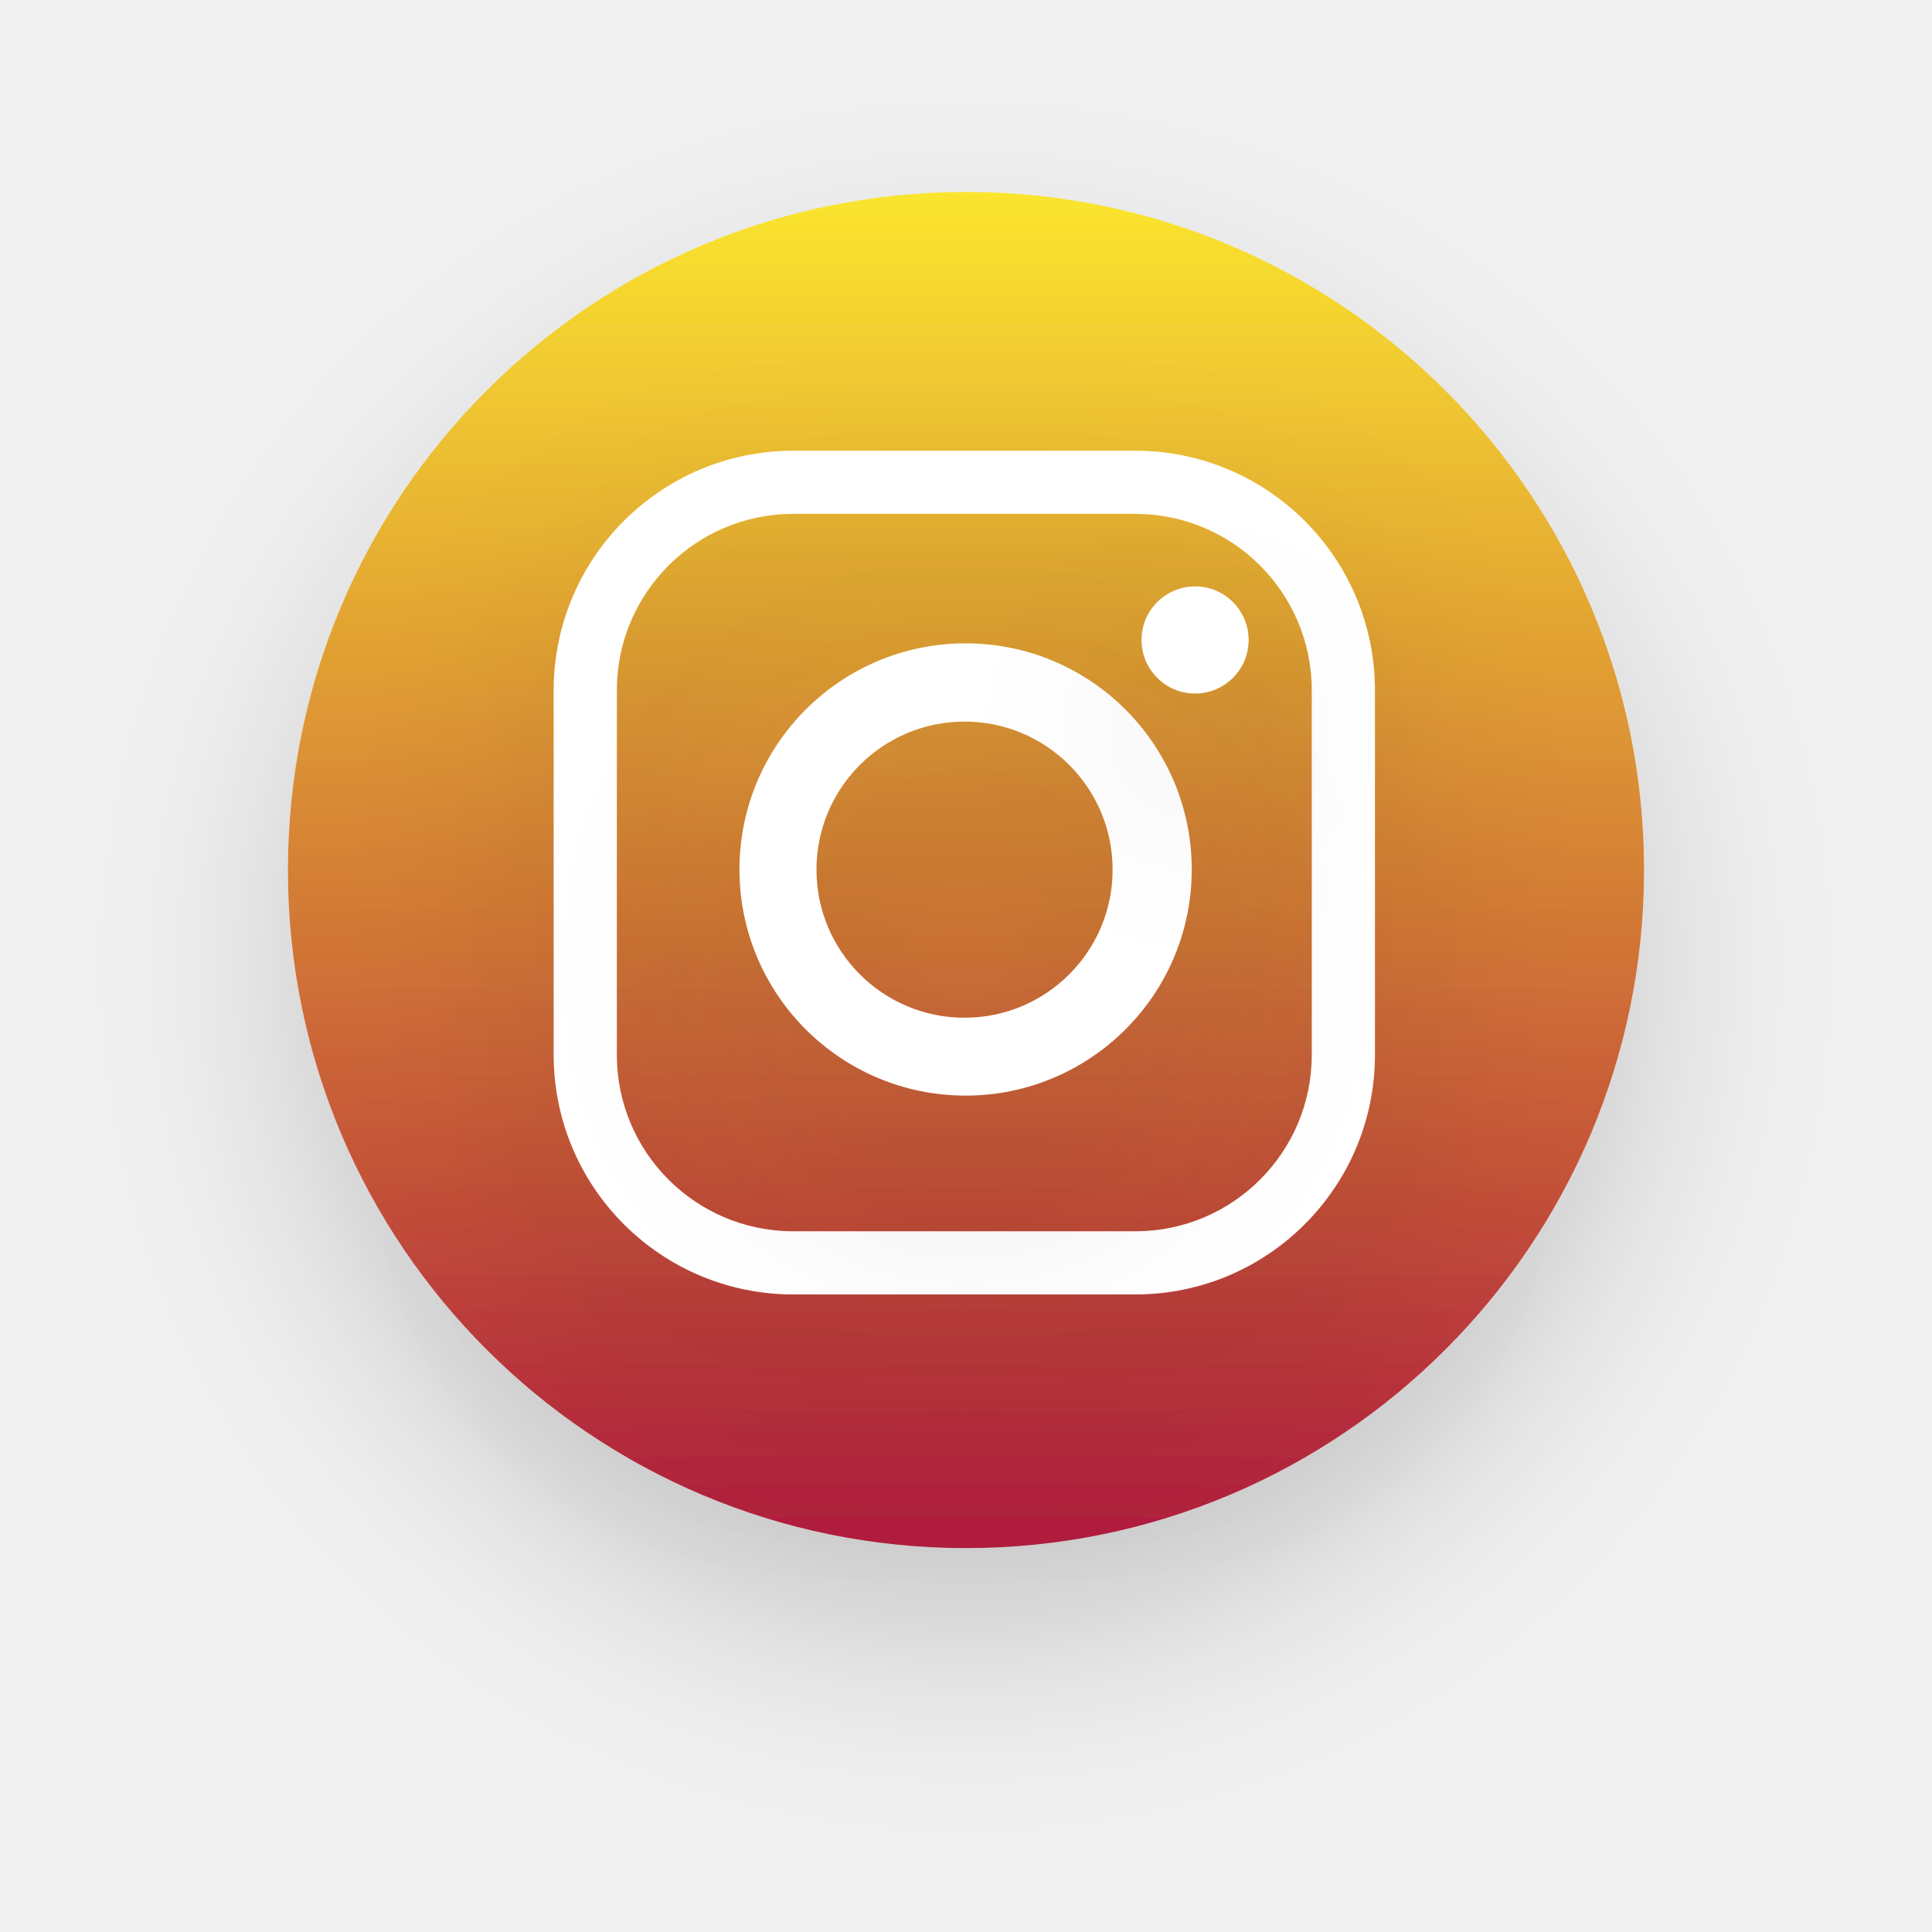
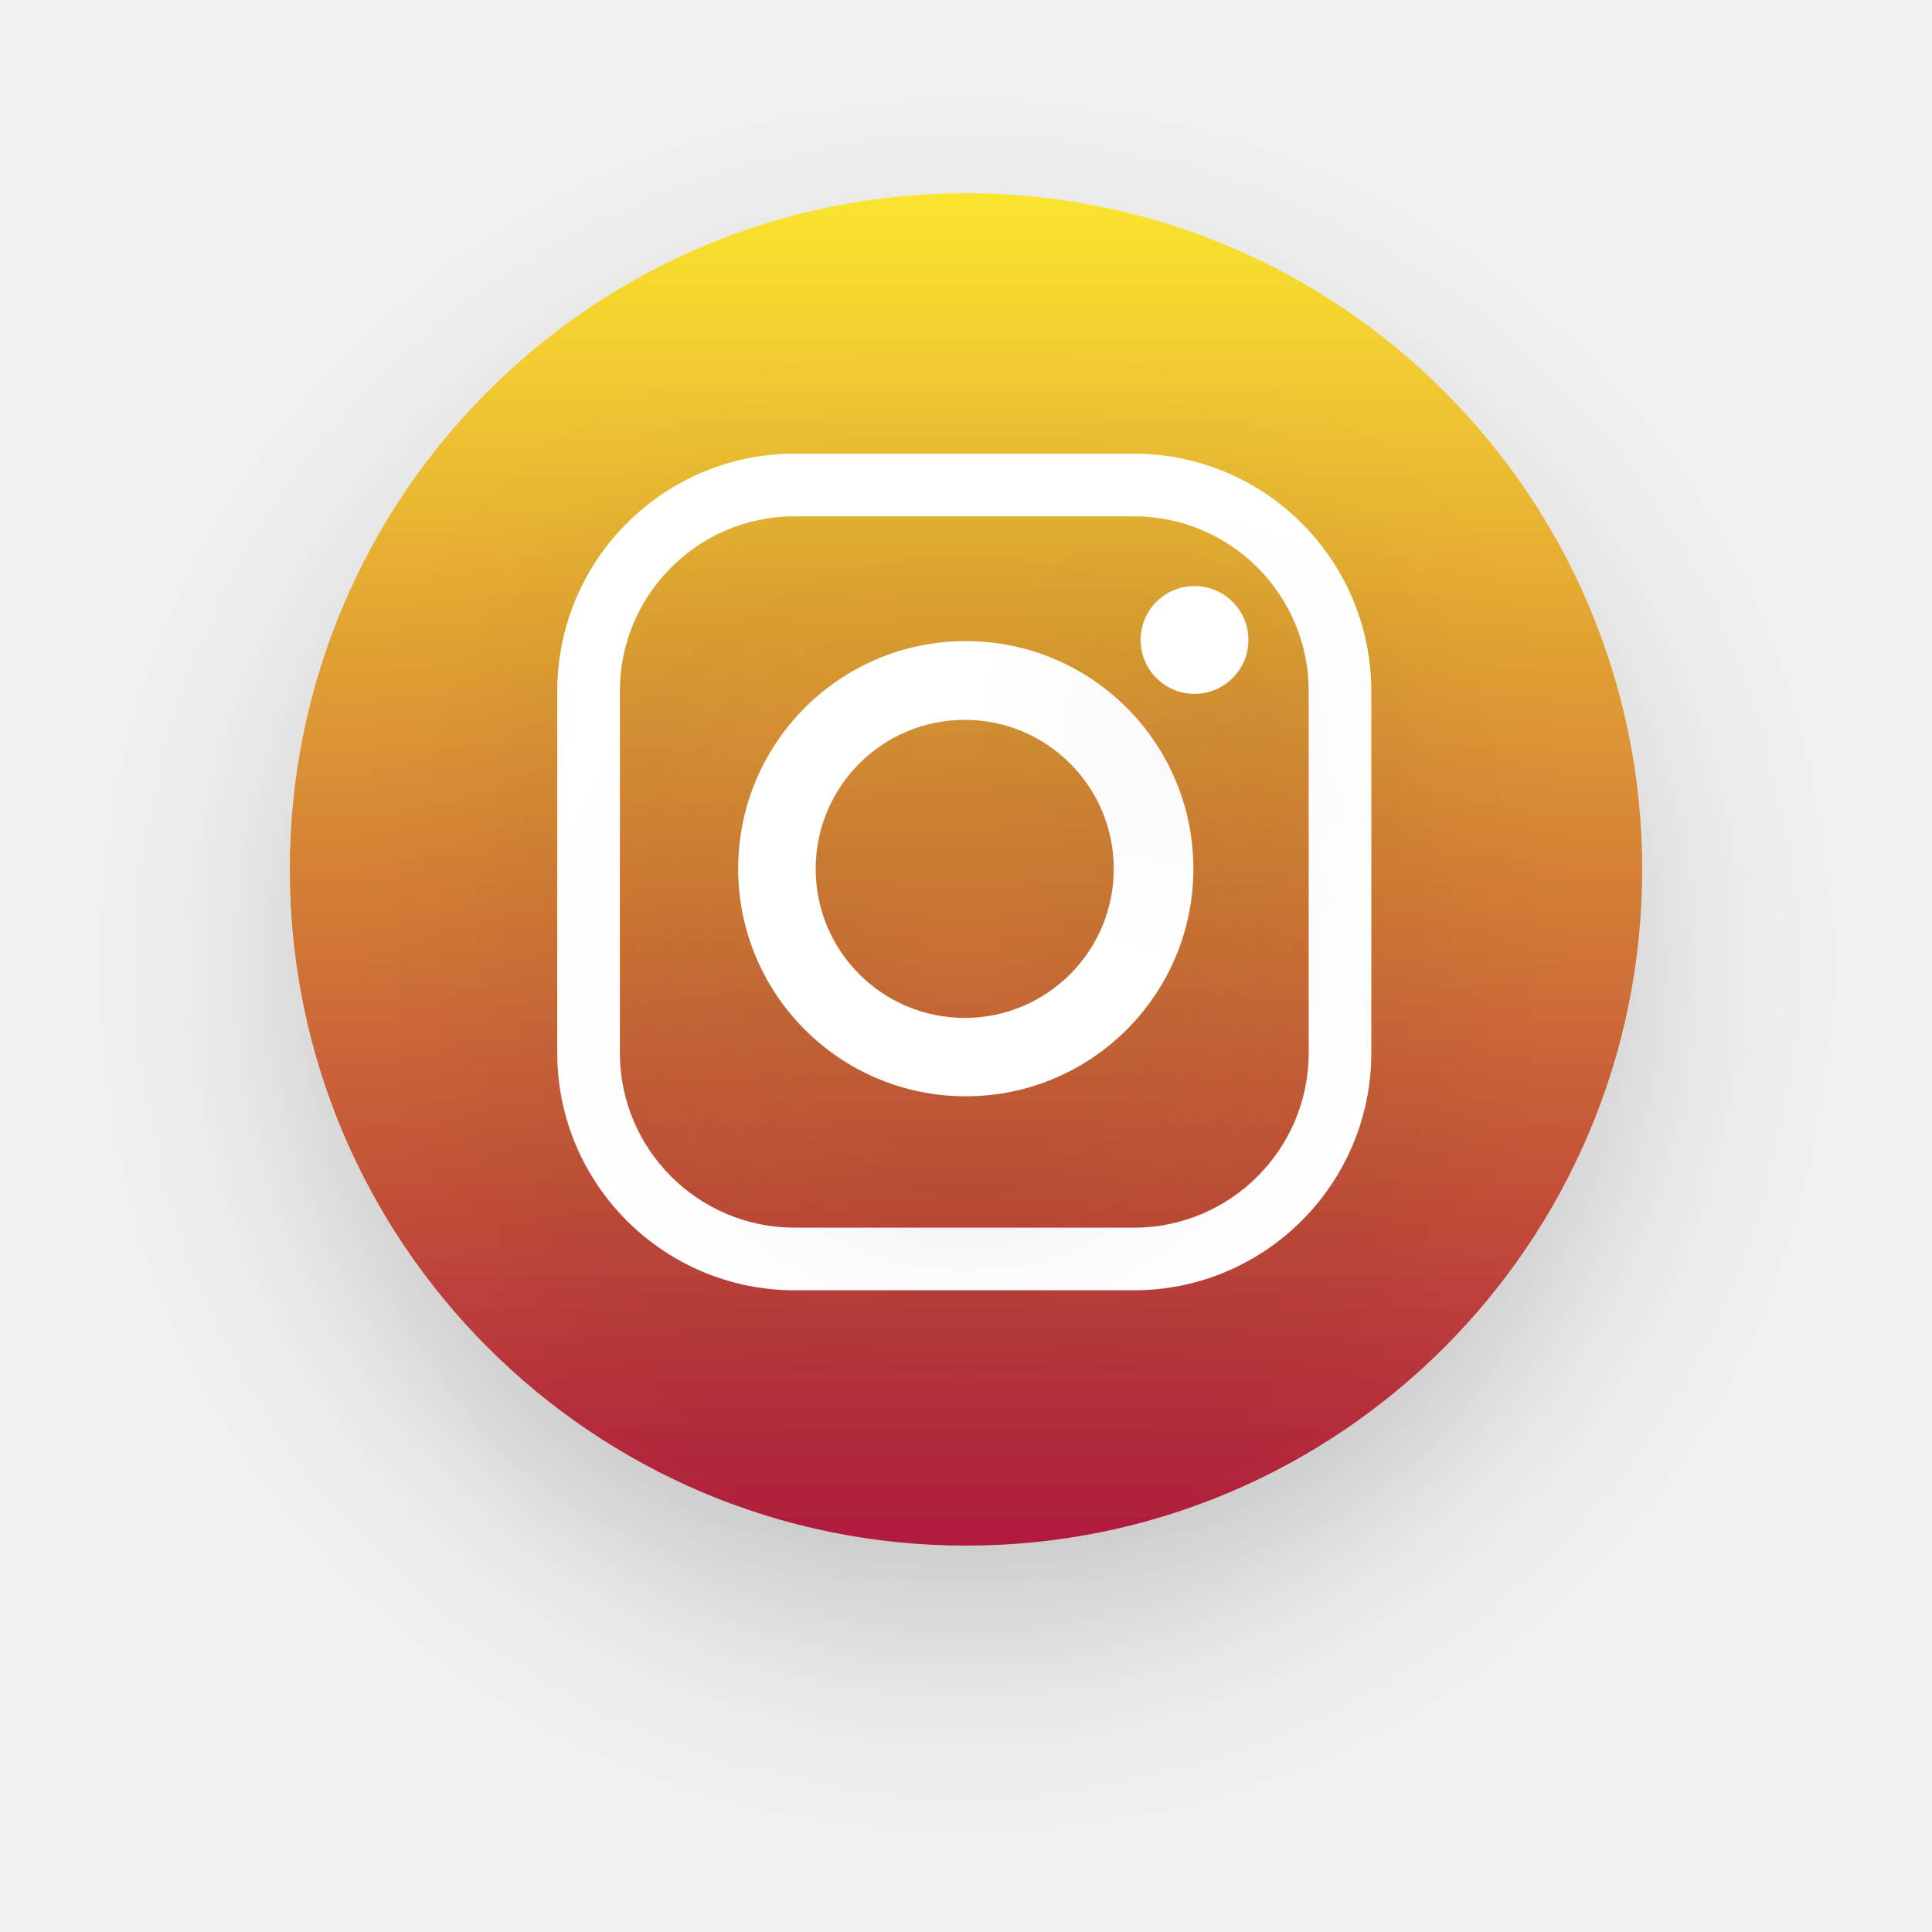
- <svg xmlns="http://www.w3.org/2000/svg" width="60.391" height="60.391" viewBox="0 0 60.391 60.391">
+ <svg xmlns="http://www.w3.org/2000/svg" width="60" height="60" viewBox="0 0 60 60">
  <defs>
-     <linearGradient id="a" x1="0.5" x2="0.5" y2="1" gradientUnits="objectBoundingBox">
+     <linearGradient id="svg_instagram_0" x1="0.5" x2="0.5" y2="1" gradientUnits="objectBoundingBox">
      <stop offset="0" stop-color="#fbe62e" />
      <stop offset="1" stop-color="#af1a3d" />
    </linearGradient>
-     <filter id="b" x="0" y="0" width="60.391" height="60.391" filterUnits="userSpaceOnUse">
+     <filter id="svg_instagram_1" x="0" y="0" width="60" height="60" filterUnits="userSpaceOnUse">
      <feOffset dy="3" input="SourceAlpha" />
-       <feGaussianBlur stdDeviation="3" result="c" />
+       <feGaussianBlur stdDeviation="3" result="blur" />
      <feFlood flood-opacity="0.161" />
-       <feComposite operator="in" in2="c" />
+       <feComposite operator="in" in2="blur" />
      <feComposite in="SourceGraphic" />
    </filter>
-     <filter id="d" x="8.308" y="8.092" width="43.671" height="44.373" filterUnits="userSpaceOnUse">
+     <filter id="svg_instagram_2" x="8.308" y="8.092" width="43.28" height="43.982" filterUnits="userSpaceOnUse">
      <feOffset dy="3" input="SourceAlpha" />
-       <feGaussianBlur stdDeviation="3" result="e" />
+       <feGaussianBlur stdDeviation="3" result="blur-2" />
      <feFlood flood-opacity="0.161" />
-       <feComposite operator="in" in2="e" />
+       <feComposite operator="in" in2="blur-2" />
      <feComposite in="SourceGraphic" />
    </filter>
-     <filter id="f" x="14.114" y="14.109" width="32.137" height="32.136" filterUnits="userSpaceOnUse">
+     <filter id="svg_instagram_3" x="13.919" y="13.914" width="32.137" height="32.136" filterUnits="userSpaceOnUse">
      <feOffset dy="3" input="SourceAlpha" />
-       <feGaussianBlur stdDeviation="3" result="g" />
+       <feGaussianBlur stdDeviation="3" result="blur-3" />
      <feFlood flood-opacity="0.161" />
-       <feComposite operator="in" in2="g" />
+       <feComposite operator="in" in2="blur-3" />
      <feComposite in="SourceGraphic" />
    </filter>
-     <filter id="h" x="26.691" y="12.325" width="21.347" height="21.347" filterUnits="userSpaceOnUse">
+     <filter id="svg_instagram_4" x="26.424" y="12.201" width="21.347" height="21.347" filterUnits="userSpaceOnUse">
      <feOffset dy="3" input="SourceAlpha" />
-       <feGaussianBlur stdDeviation="3" result="i" />
+       <feGaussianBlur stdDeviation="3" result="blur-4" />
      <feFlood flood-opacity="0.161" />
-       <feComposite operator="in" in2="i" />
+       <feComposite operator="in" in2="blur-4" />
      <feComposite in="SourceGraphic" />
    </filter>
  </defs>
  <g transform="translate(-119 -665.109)">
-     <g transform="matrix(1, 0, 0, 1, 119, 665.11)" filter="url(#b)">
-       <ellipse cx="21.195" cy="21.195" rx="21.195" ry="21.195" transform="translate(9 6)" fill="url(#a)" />
+     <g transform="matrix(1, 0, 0, 1, 119, 665.11)" filter="url(#svg_instagram_1)">
+       <ellipse cx="21" cy="21" rx="21" ry="21" transform="translate(9 6)" fill="url(#svg_instagram_0)" />
    </g>
-     <g transform="matrix(1, 0, 0, 1, 119, 665.11)" filter="url(#d)">
-       <path d="M1581.719,101.781h-10.734a7.49,7.49,0,0,1-7.468-7.468V82.875a7.49,7.49,0,0,1,7.468-7.467h10.734a7.49,7.49,0,0,1,7.469,7.467V94.313a7.491,7.491,0,0,1-7.469,7.468m0-1.974a5.515,5.515,0,0,0,5.495-5.494V82.875a5.515,5.515,0,0,0-5.495-5.494h-10.734a5.515,5.515,0,0,0-5.494,5.494V94.313a5.515,5.515,0,0,0,5.494,5.494Z" transform="translate(-1546.21 -61.32)" fill="#fff" />
+     <g transform="matrix(1, 0, 0, 1, 119, 665.11)" filter="url(#svg_instagram_2)">
+       <path d="M1581.442,101.39h-10.571a7.378,7.378,0,0,1-7.355-7.357V82.765a7.377,7.377,0,0,1,7.355-7.357h10.571a7.378,7.378,0,0,1,7.355,7.357V94.033a7.378,7.378,0,0,1-7.355,7.357m0-1.944a5.432,5.432,0,0,0,5.411-5.413V82.765a5.432,5.432,0,0,0-5.411-5.413h-10.571a5.432,5.432,0,0,0-5.411,5.413V94.033a5.432,5.432,0,0,0,5.411,5.413Z" transform="translate(-1546.21 -61.32)" fill="#fff" />
    </g>
-     <g transform="matrix(1, 0, 0, 1, 119, 665.11)" filter="url(#f)">
-       <path d="M1594.091,99.507a7.068,7.068,0,1,1-7.069-7.068,7.068,7.068,0,0,1,7.069,7.068m-7.1-4.623a4.629,4.629,0,1,0,4.628,4.628,4.628,4.628,0,0,0-4.628-4.628" transform="translate(-1556.84 -72.33)" fill="#fff" />
+     <g transform="matrix(1, 0, 0, 1, 119, 665.11)" filter="url(#svg_instagram_3)">
+       <path d="M1594.091,99.507a7.068,7.068,0,1,1-7.069-7.068,7.068,7.068,0,0,1,7.069,7.068m-7.1-4.623a4.629,4.629,0,1,0,4.628,4.628,4.628,4.628,0,0,0-4.628-4.628" transform="translate(-1557.03 -72.53)" fill="#fff" />
    </g>
-     <g transform="matrix(1, 0, 0, 1, 119, 665.11)" filter="url(#h)">
-       <path d="M1618.9,89.063a1.674,1.674,0,1,1-1.675-1.674,1.674,1.674,0,0,1,1.675,1.674" transform="translate(-1579.87 -69.06)" fill="#fff" />
+     <g transform="matrix(1, 0, 0, 1, 119, 665.11)" filter="url(#svg_instagram_4)">
+       <path d="M1618.9,89.063a1.674,1.674,0,1,1-1.675-1.674,1.674,1.674,0,0,1,1.675,1.674" transform="translate(-1580.13 -69.19)" fill="#fff" />
    </g>
  </g>
</svg>
